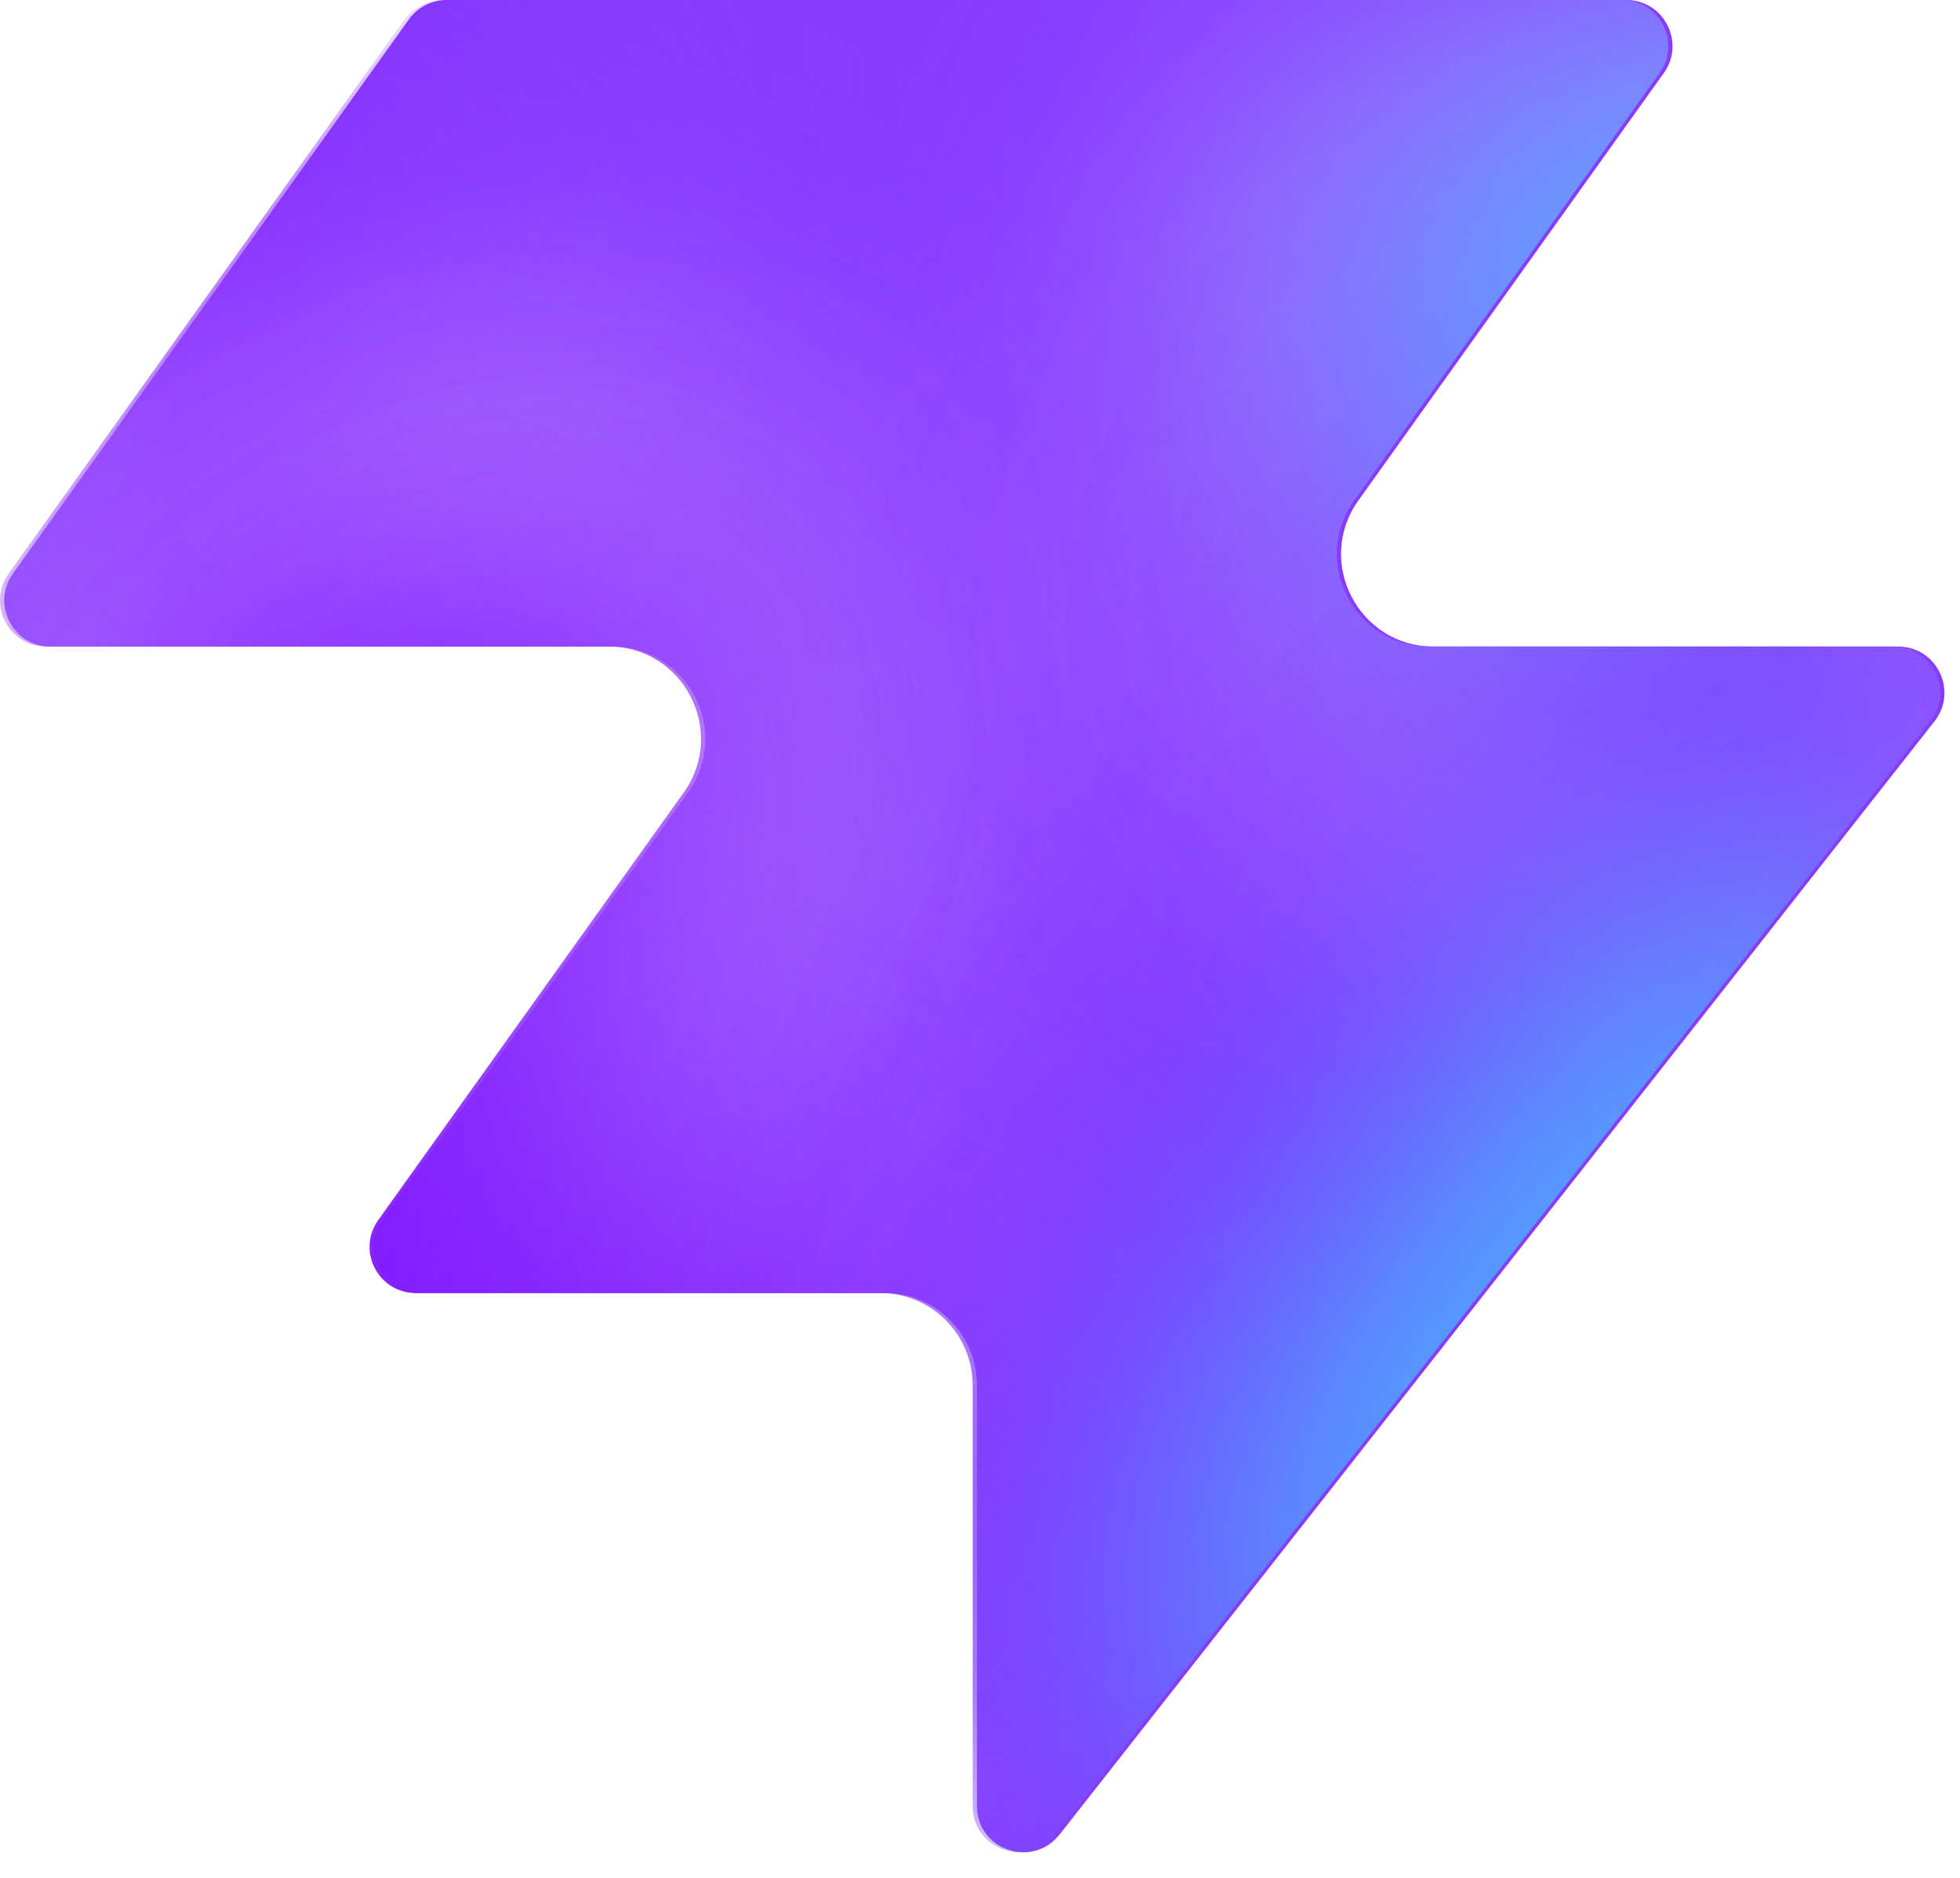
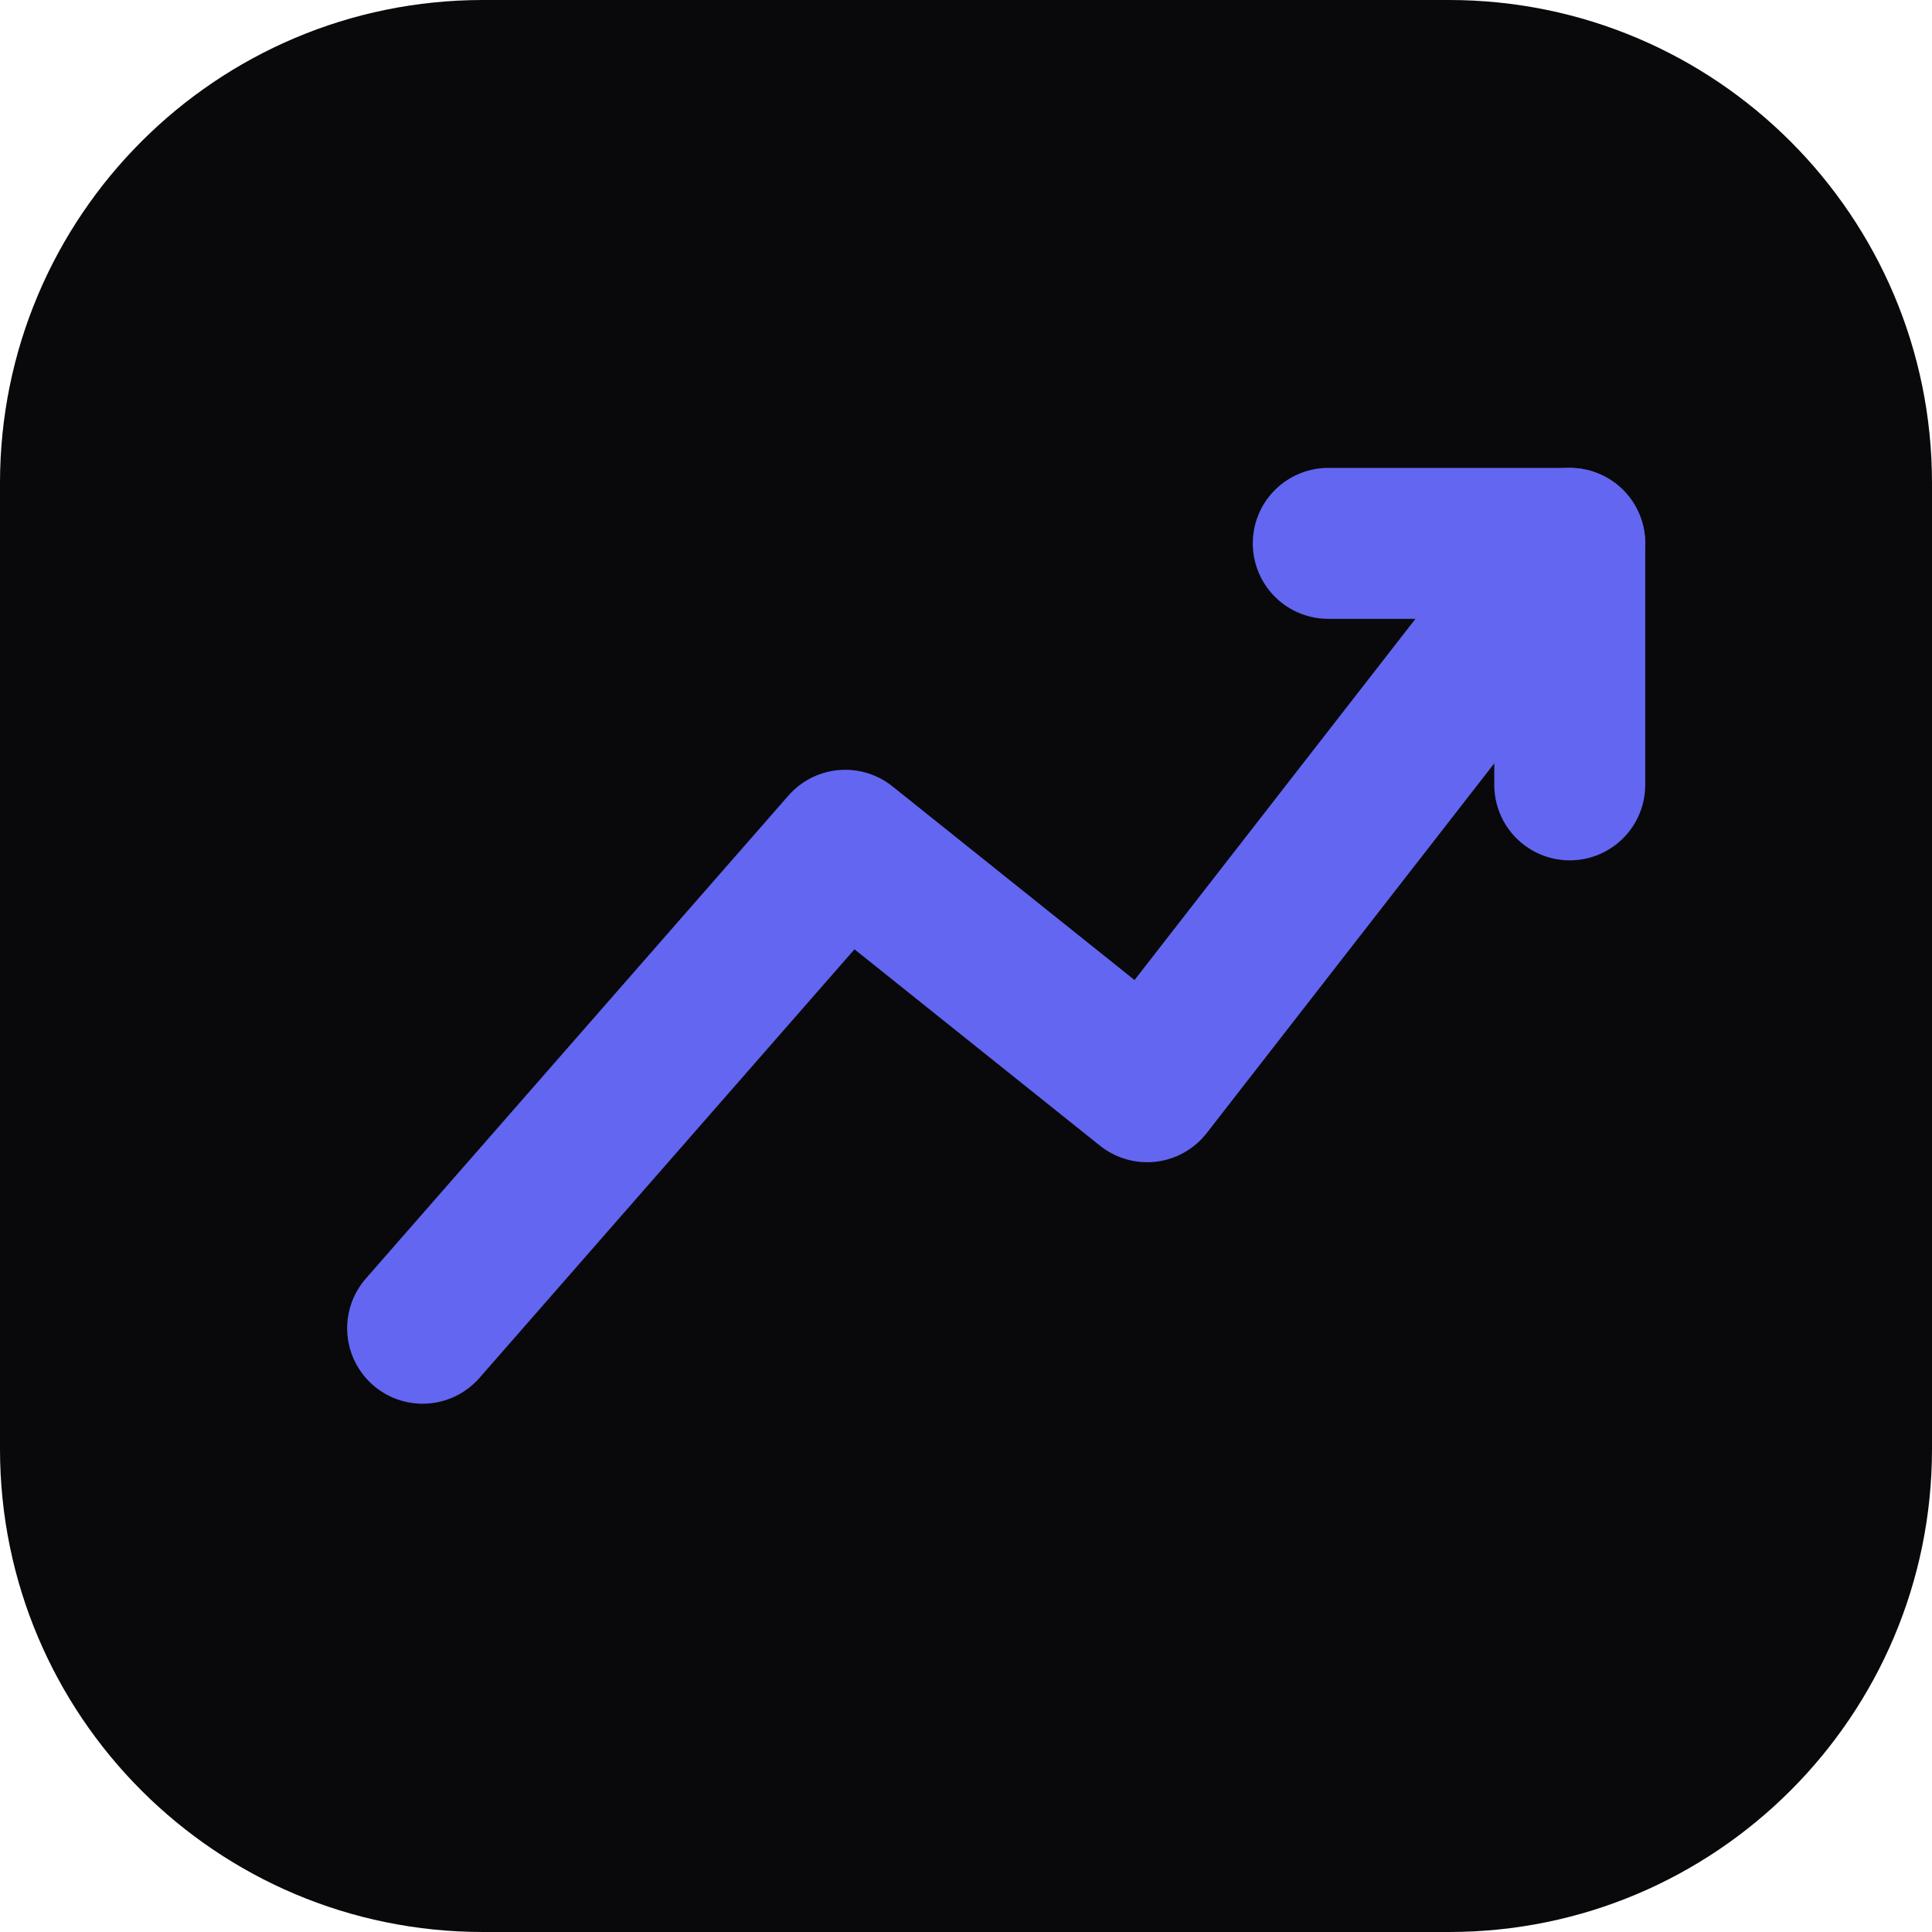
- <svg xmlns="http://www.w3.org/2000/svg" width="48" height="46" fill="none" viewBox="0 0 48 46">
-   <path fill="#863bff" d="M25.946 44.938c-.664.845-2.021.375-2.021-.698V33.937a2.26 2.26 0 0 0-2.262-2.262H10.287c-.92 0-1.456-1.04-.92-1.788l7.48-10.471c1.07-1.497 0-3.578-1.842-3.578H1.237c-.92 0-1.456-1.04-.92-1.788L10.013.474c.214-.297.556-.474.92-.474h28.894c.92 0 1.456 1.04.92 1.788l-7.48 10.471c-1.07 1.498 0 3.579 1.842 3.579h11.377c.943 0 1.473 1.088.89 1.83L25.947 44.94z" style="fill:#863bff;fill:color(display-p3 .525 .23 1);fill-opacity:1" />
-   <mask id="a" width="48" height="46" x="0" y="0" maskUnits="userSpaceOnUse" style="mask-type:alpha">
-     <path fill="#000" d="M25.842 44.938c-.664.844-2.021.375-2.021-.698V33.937a2.26 2.26 0 0 0-2.262-2.262H10.183c-.92 0-1.456-1.04-.92-1.788l7.48-10.471c1.07-1.498 0-3.579-1.842-3.579H1.133c-.92 0-1.456-1.04-.92-1.787L9.91.473c.214-.297.556-.474.92-.474h28.894c.92 0 1.456 1.04.92 1.788l-7.48 10.471c-1.07 1.498 0 3.578 1.842 3.578h11.377c.943 0 1.473 1.088.89 1.832L25.843 44.94z" style="fill:#000;fill-opacity:1" />
-   </mask>
-   <g mask="url(#a)">
-     <g filter="url(#b)">
-       <ellipse cx="5.508" cy="14.704" fill="#ede6ff" rx="5.508" ry="14.704" style="fill:#ede6ff;fill:color(display-p3 .927 .903 1);fill-opacity:1" transform="matrix(.00324 1 1 -.00324 -4.47 31.516)" />
-     </g>
-     <g filter="url(#c)">
-       <ellipse cx="10.399" cy="29.851" fill="#ede6ff" rx="10.399" ry="29.851" style="fill:#ede6ff;fill:color(display-p3 .927 .903 1);fill-opacity:1" transform="matrix(.00324 1 1 -.00324 -39.328 7.883)" />
-     </g>
-     <g filter="url(#d)">
-       <ellipse cx="5.508" cy="30.487" fill="#7e14ff" rx="5.508" ry="30.487" style="fill:#7e14ff;fill:color(display-p3 .492 .077 1);fill-opacity:1" transform="rotate(89.814 -25.913 -14.639)scale(1 -1)" />
-     </g>
-     <g filter="url(#e)">
-       <ellipse cx="5.508" cy="30.599" fill="#7e14ff" rx="5.508" ry="30.599" style="fill:#7e14ff;fill:color(display-p3 .492 .077 1);fill-opacity:1" transform="rotate(89.814 -32.644 -3.334)scale(1 -1)" />
-     </g>
-     <g filter="url(#f)">
-       <ellipse cx="5.508" cy="30.599" fill="#7e14ff" rx="5.508" ry="30.599" style="fill:#7e14ff;fill:color(display-p3 .492 .077 1);fill-opacity:1" transform="matrix(.00324 1 1 -.00324 -34.34 30.47)" />
-     </g>
-     <g filter="url(#g)">
-       <ellipse cx="14.072" cy="22.078" fill="#ede6ff" rx="14.072" ry="22.078" style="fill:#ede6ff;fill:color(display-p3 .927 .903 1);fill-opacity:1" transform="rotate(93.35 24.506 48.493)scale(-1 1)" />
-     </g>
-     <g filter="url(#h)">
-       <ellipse cx="3.47" cy="21.501" fill="#7e14ff" rx="3.47" ry="21.501" style="fill:#7e14ff;fill:color(display-p3 .492 .077 1);fill-opacity:1" transform="rotate(89.009 28.708 47.59)scale(-1 1)" />
-     </g>
-     <g filter="url(#i)">
-       <ellipse cx="3.47" cy="21.501" fill="#7e14ff" rx="3.47" ry="21.501" style="fill:#7e14ff;fill:color(display-p3 .492 .077 1);fill-opacity:1" transform="rotate(89.009 28.708 47.59)scale(-1 1)" />
-     </g>
-     <g filter="url(#j)">
-       <ellipse cx=".387" cy="8.972" fill="#7e14ff" rx="4.407" ry="29.108" style="fill:#7e14ff;fill:color(display-p3 .492 .077 1);fill-opacity:1" transform="rotate(39.51 .387 8.972)" />
-     </g>
-     <g filter="url(#k)">
-       <ellipse cx="47.523" cy="-6.092" fill="#7e14ff" rx="4.407" ry="29.108" style="fill:#7e14ff;fill:color(display-p3 .492 .077 1);fill-opacity:1" transform="rotate(37.892 47.523 -6.092)" />
-     </g>
-     <g filter="url(#l)">
-       <ellipse cx="41.412" cy="6.333" fill="#47bfff" rx="5.971" ry="9.665" style="fill:#47bfff;fill:color(display-p3 .28 .748 1);fill-opacity:1" transform="rotate(37.892 41.412 6.333)" />
-     </g>
-     <g filter="url(#m)">
-       <ellipse cx="-1.879" cy="38.332" fill="#7e14ff" rx="4.407" ry="29.108" style="fill:#7e14ff;fill:color(display-p3 .492 .077 1);fill-opacity:1" transform="rotate(37.892 -1.88 38.332)" />
-     </g>
-     <g filter="url(#n)">
-       <ellipse cx="-1.879" cy="38.332" fill="#7e14ff" rx="4.407" ry="29.108" style="fill:#7e14ff;fill:color(display-p3 .492 .077 1);fill-opacity:1" transform="rotate(37.892 -1.88 38.332)" />
-     </g>
-     <g filter="url(#o)">
-       <ellipse cx="35.651" cy="29.907" fill="#7e14ff" rx="4.407" ry="29.108" style="fill:#7e14ff;fill:color(display-p3 .492 .077 1);fill-opacity:1" transform="rotate(37.892 35.651 29.907)" />
-     </g>
-     <g filter="url(#p)">
-       <ellipse cx="38.418" cy="32.4" fill="#47bfff" rx="5.971" ry="15.297" style="fill:#47bfff;fill:color(display-p3 .28 .748 1);fill-opacity:1" transform="rotate(37.892 38.418 32.4)" />
-     </g>
-   </g>
-   <defs>
-     <filter id="b" width="60.045" height="41.654" x="-19.77" y="16.149" color-interpolation-filters="sRGB" filterUnits="userSpaceOnUse">
-       <feFlood flood-opacity="0" result="BackgroundImageFix" />
-       <feBlend in="SourceGraphic" in2="BackgroundImageFix" result="shape" />
-       <feGaussianBlur result="effect1_foregroundBlur_2002_17158" stdDeviation="7.659" />
-     </filter>
-     <filter id="c" width="90.34" height="51.437" x="-54.613" y="-7.533" color-interpolation-filters="sRGB" filterUnits="userSpaceOnUse">
-       <feFlood flood-opacity="0" result="BackgroundImageFix" />
-       <feBlend in="SourceGraphic" in2="BackgroundImageFix" result="shape" />
-       <feGaussianBlur result="effect1_foregroundBlur_2002_17158" stdDeviation="7.659" />
-     </filter>
-     <filter id="d" width="79.355" height="29.4" x="-49.64" y="2.03" color-interpolation-filters="sRGB" filterUnits="userSpaceOnUse">
-       <feFlood flood-opacity="0" result="BackgroundImageFix" />
-       <feBlend in="SourceGraphic" in2="BackgroundImageFix" result="shape" />
-       <feGaussianBlur result="effect1_foregroundBlur_2002_17158" stdDeviation="4.596" />
-     </filter>
-     <filter id="e" width="79.579" height="29.4" x="-45.045" y="20.029" color-interpolation-filters="sRGB" filterUnits="userSpaceOnUse">
-       <feFlood flood-opacity="0" result="BackgroundImageFix" />
-       <feBlend in="SourceGraphic" in2="BackgroundImageFix" result="shape" />
-       <feGaussianBlur result="effect1_foregroundBlur_2002_17158" stdDeviation="4.596" />
-     </filter>
-     <filter id="f" width="79.579" height="29.4" x="-43.513" y="21.178" color-interpolation-filters="sRGB" filterUnits="userSpaceOnUse">
-       <feFlood flood-opacity="0" result="BackgroundImageFix" />
-       <feBlend in="SourceGraphic" in2="BackgroundImageFix" result="shape" />
-       <feGaussianBlur result="effect1_foregroundBlur_2002_17158" stdDeviation="4.596" />
-     </filter>
-     <filter id="g" width="74.749" height="58.852" x="15.756" y="-17.901" color-interpolation-filters="sRGB" filterUnits="userSpaceOnUse">
-       <feFlood flood-opacity="0" result="BackgroundImageFix" />
-       <feBlend in="SourceGraphic" in2="BackgroundImageFix" result="shape" />
-       <feGaussianBlur result="effect1_foregroundBlur_2002_17158" stdDeviation="7.659" />
-     </filter>
-     <filter id="h" width="61.377" height="25.362" x="23.548" y="2.284" color-interpolation-filters="sRGB" filterUnits="userSpaceOnUse">
-       <feFlood flood-opacity="0" result="BackgroundImageFix" />
-       <feBlend in="SourceGraphic" in2="BackgroundImageFix" result="shape" />
-       <feGaussianBlur result="effect1_foregroundBlur_2002_17158" stdDeviation="4.596" />
-     </filter>
-     <filter id="i" width="61.377" height="25.362" x="23.548" y="2.284" color-interpolation-filters="sRGB" filterUnits="userSpaceOnUse">
-       <feFlood flood-opacity="0" result="BackgroundImageFix" />
-       <feBlend in="SourceGraphic" in2="BackgroundImageFix" result="shape" />
-       <feGaussianBlur result="effect1_foregroundBlur_2002_17158" stdDeviation="4.596" />
-     </filter>
-     <filter id="j" width="56.045" height="63.649" x="-27.636" y="-22.853" color-interpolation-filters="sRGB" filterUnits="userSpaceOnUse">
-       <feFlood flood-opacity="0" result="BackgroundImageFix" />
-       <feBlend in="SourceGraphic" in2="BackgroundImageFix" result="shape" />
-       <feGaussianBlur result="effect1_foregroundBlur_2002_17158" stdDeviation="4.596" />
-     </filter>
-     <filter id="k" width="54.814" height="64.646" x="20.116" y="-38.415" color-interpolation-filters="sRGB" filterUnits="userSpaceOnUse">
-       <feFlood flood-opacity="0" result="BackgroundImageFix" />
-       <feBlend in="SourceGraphic" in2="BackgroundImageFix" result="shape" />
-       <feGaussianBlur result="effect1_foregroundBlur_2002_17158" stdDeviation="4.596" />
-     </filter>
-     <filter id="l" width="33.541" height="35.313" x="24.641" y="-11.323" color-interpolation-filters="sRGB" filterUnits="userSpaceOnUse">
-       <feFlood flood-opacity="0" result="BackgroundImageFix" />
-       <feBlend in="SourceGraphic" in2="BackgroundImageFix" result="shape" />
-       <feGaussianBlur result="effect1_foregroundBlur_2002_17158" stdDeviation="4.596" />
-     </filter>
-     <filter id="m" width="54.814" height="64.646" x="-29.286" y="6.009" color-interpolation-filters="sRGB" filterUnits="userSpaceOnUse">
-       <feFlood flood-opacity="0" result="BackgroundImageFix" />
-       <feBlend in="SourceGraphic" in2="BackgroundImageFix" result="shape" />
-       <feGaussianBlur result="effect1_foregroundBlur_2002_17158" stdDeviation="4.596" />
-     </filter>
-     <filter id="n" width="54.814" height="64.646" x="-29.286" y="6.009" color-interpolation-filters="sRGB" filterUnits="userSpaceOnUse">
-       <feFlood flood-opacity="0" result="BackgroundImageFix" />
-       <feBlend in="SourceGraphic" in2="BackgroundImageFix" result="shape" />
-       <feGaussianBlur result="effect1_foregroundBlur_2002_17158" stdDeviation="4.596" />
-     </filter>
-     <filter id="o" width="54.814" height="64.646" x="8.244" y="-2.416" color-interpolation-filters="sRGB" filterUnits="userSpaceOnUse">
-       <feFlood flood-opacity="0" result="BackgroundImageFix" />
-       <feBlend in="SourceGraphic" in2="BackgroundImageFix" result="shape" />
-       <feGaussianBlur result="effect1_foregroundBlur_2002_17158" stdDeviation="4.596" />
-     </filter>
-     <filter id="p" width="39.409" height="43.623" x="18.713" y="10.588" color-interpolation-filters="sRGB" filterUnits="userSpaceOnUse">
-       <feFlood flood-opacity="0" result="BackgroundImageFix" />
-       <feBlend in="SourceGraphic" in2="BackgroundImageFix" result="shape" />
-       <feGaussianBlur result="effect1_foregroundBlur_2002_17158" stdDeviation="4.596" />
-     </filter>
-   </defs>
+ <svg xmlns="http://www.w3.org/2000/svg" viewBox="0 0 32 32" fill="none">
+   <rect width="32" height="32" rx="8" fill="#09090b" />
+   <path d="M7 22L14 14L19 18L26 9" stroke="#6366f1" stroke-width="2.5" stroke-linecap="round" stroke-linejoin="round" />
+   <path d="M22 9H26V13" stroke="#6366f1" stroke-width="2.5" stroke-linecap="round" stroke-linejoin="round" />
</svg>
